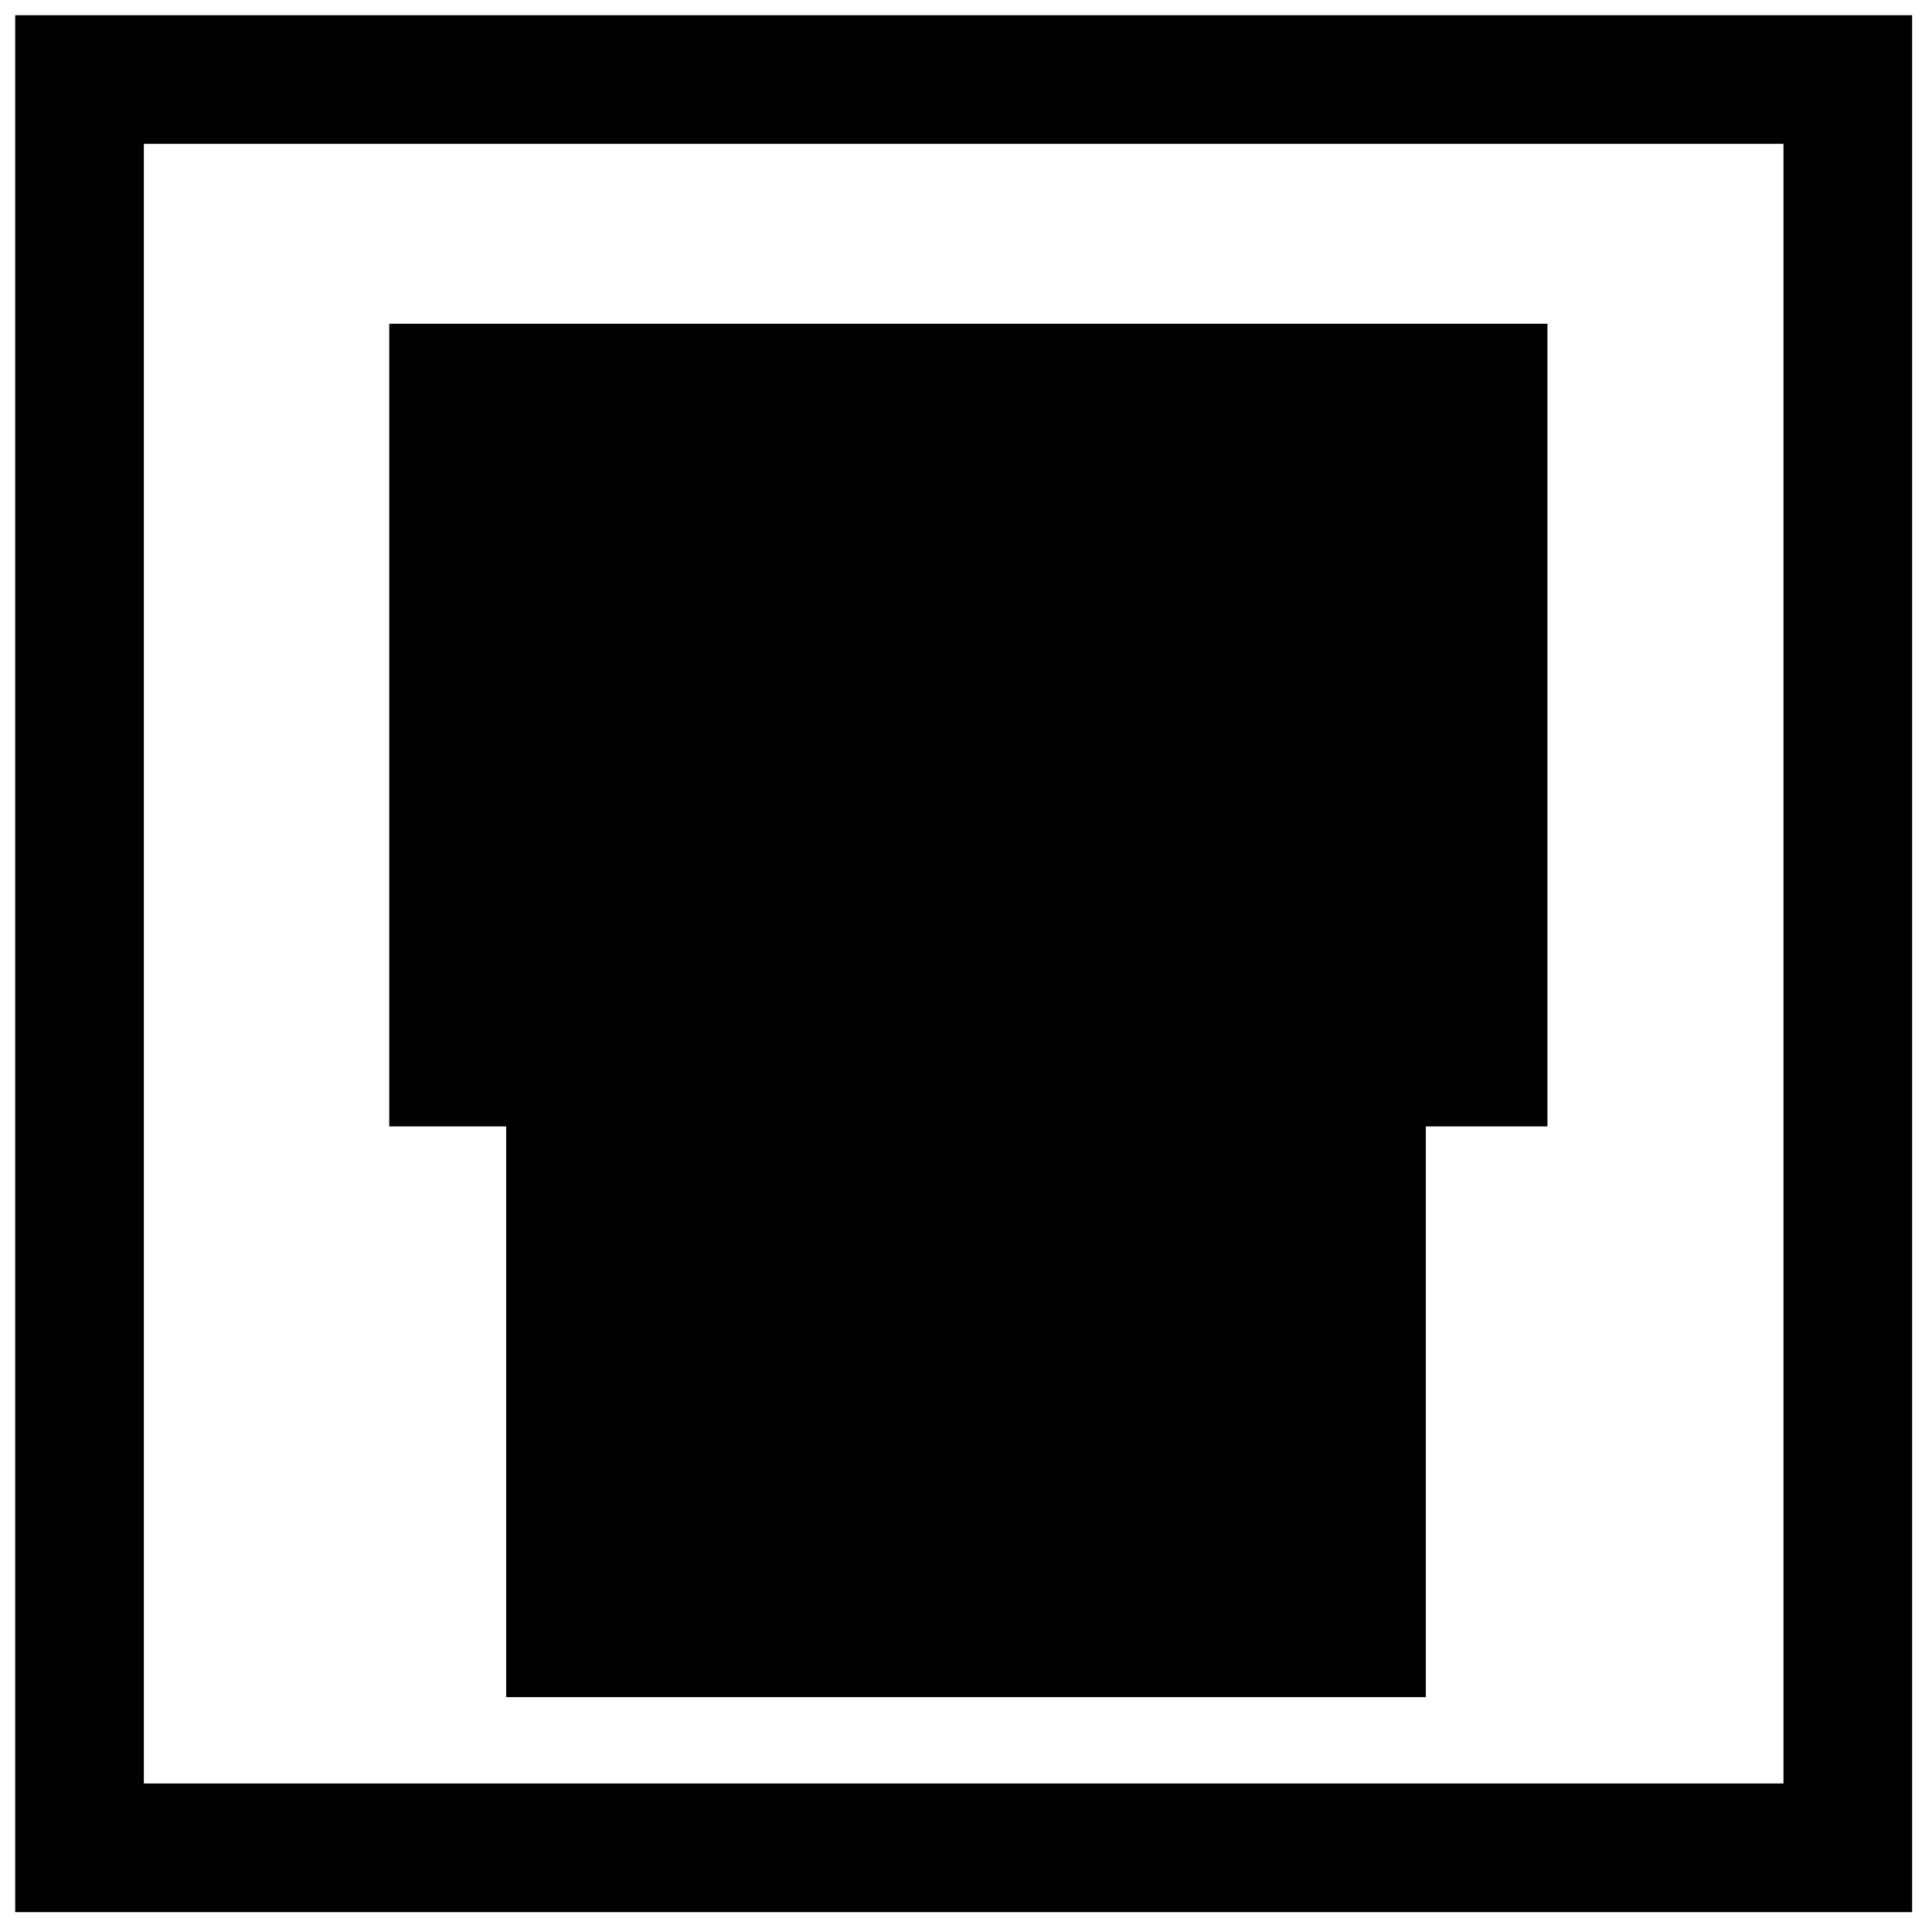
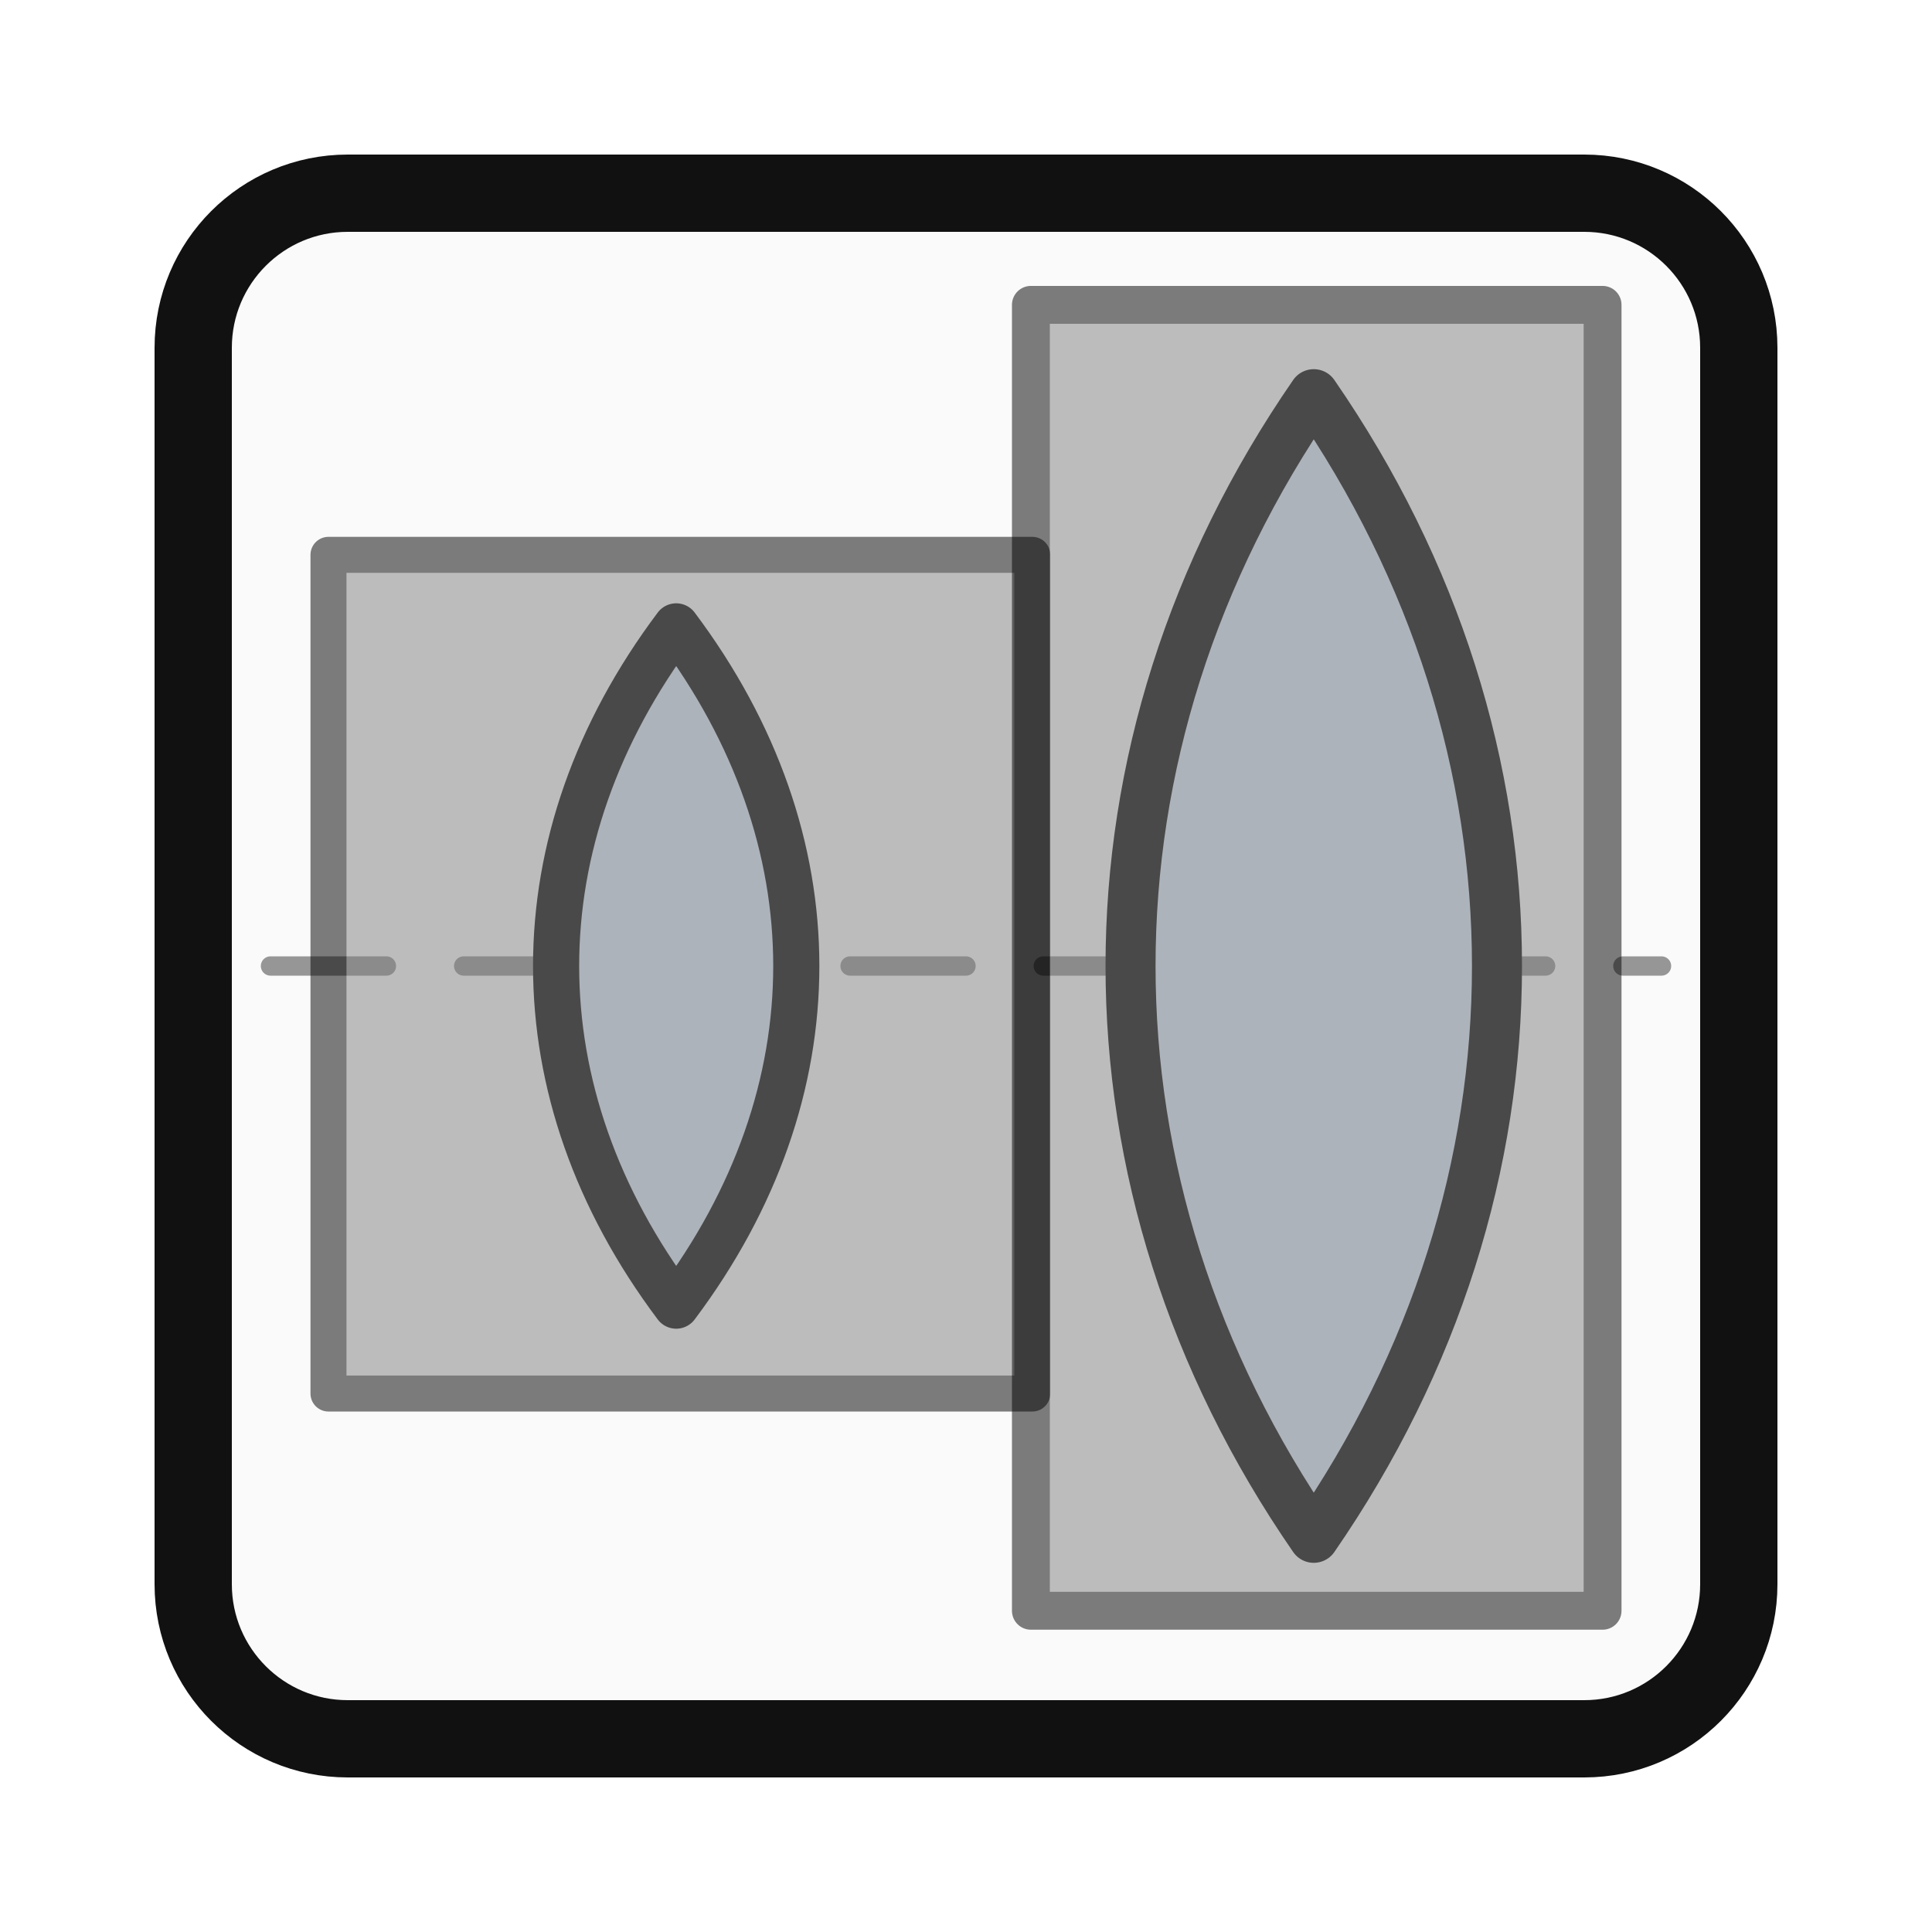
- <svg xmlns="http://www.w3.org/2000/svg" width="413" height="413" xml:space="preserve" overflow="hidden">
-   <g transform="translate(-1805 -902)">
-     <g>
-       <rect x="1822" y="919" width="378" height="378" stroke="#000000" stroke-width="27.5" stroke-linecap="butt" stroke-linejoin="miter" stroke-miterlimit="8" stroke-opacity="1" fill="none" />
-       <rect x="1890.5" y="973.5" width="243" height="167" stroke="#000000" stroke-width="4.583" stroke-linecap="butt" stroke-linejoin="miter" stroke-miterlimit="8" stroke-opacity="1" fill="#000000" fill-opacity="1" />
-       <rect x="1915.5" y="1070.5" width="192" height="192" stroke="#000000" stroke-width="4.583" stroke-linecap="butt" stroke-linejoin="miter" stroke-miterlimit="8" stroke-opacity="1" fill="#000000" fill-opacity="1" />
-     </g>
-   </g>
+ <svg xmlns="http://www.w3.org/2000/svg" viewBox="0 0 100 100" width="100%" height="100%" preserveAspectRatio="xMidYMid meet" fill="none" stroke="#111111" stroke-linecap="round" stroke-linejoin="round" font-family="-apple-system, BlinkMacSystemFont, 'Segoe UI', Roboto, sans-serif" version="1.1" id="svg144">
+   <defs id="defs148" />
+   <rect x="10" y="10" width="80" height="80" rx="8" ry="8" fill="#fafafa" stroke="#111111" stroke-width="4" id="rect132" />
+   <line x1="14" y1="50.0" x2="86" y2="50.0" stroke="#444444" stroke-width="1" stroke-dasharray="6 4" opacity="0.55" id="line134" />
+   <path d="m 35,32.421 a 56.886,38.674 0 0 1 0,35.158 56.886,38.674 0 0 1 0,-35.158 z" fill="#dde9f8" stroke="#111111" stroke-width="2.388" id="path136" />
+   <path d="m 68,20.403 a 70.786,59.194 0 0 1 0,59.194 70.786,59.194 0 0 1 0,-59.194 z" fill="#dde9f8" stroke="#111111" stroke-width="2.589" id="path138" />
+   <rect style="fill:#808080;stroke:#000000;stroke-width:1.863;stroke-opacity:1;opacity:0.511" id="rect477" width="36.429" height="43.411" x="17.002" y="28.718" />
+   <rect style="fill:#808080;stroke:#000000;stroke-width:1.96;stroke-opacity:1;opacity:0.511" id="rect479" width="29.59" height="67.594" x="53.359" y="15.779" />
</svg>
